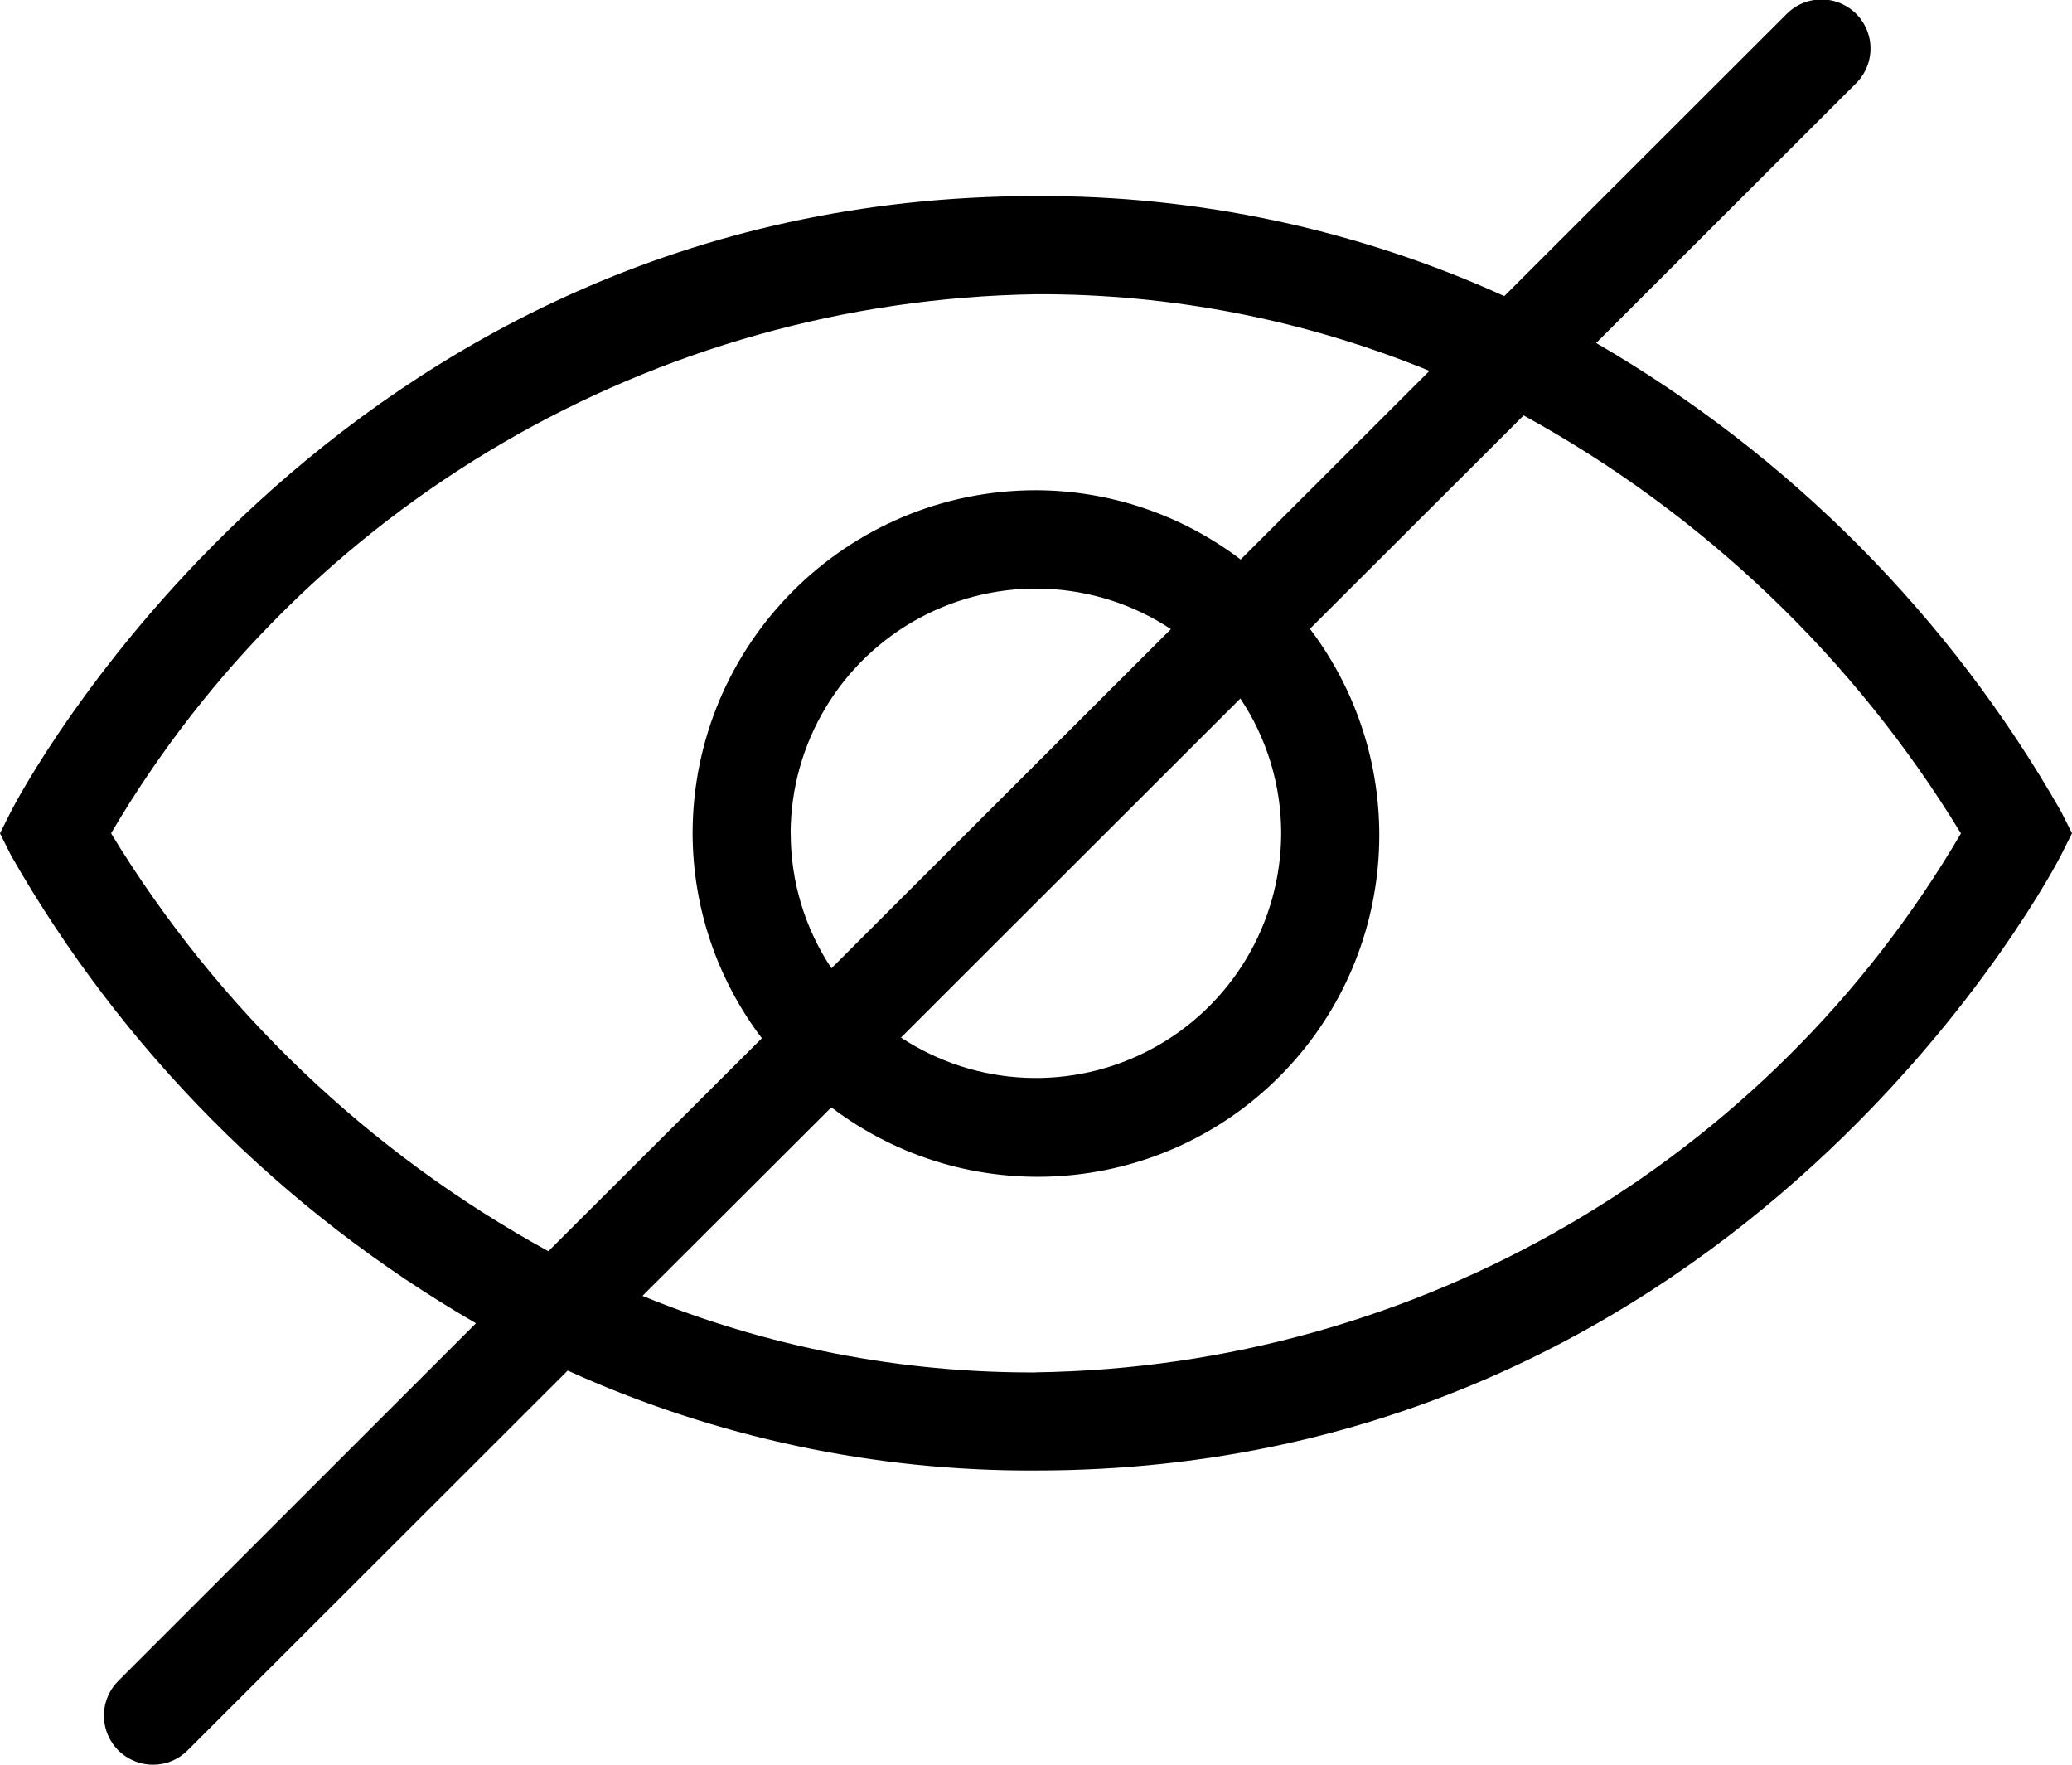
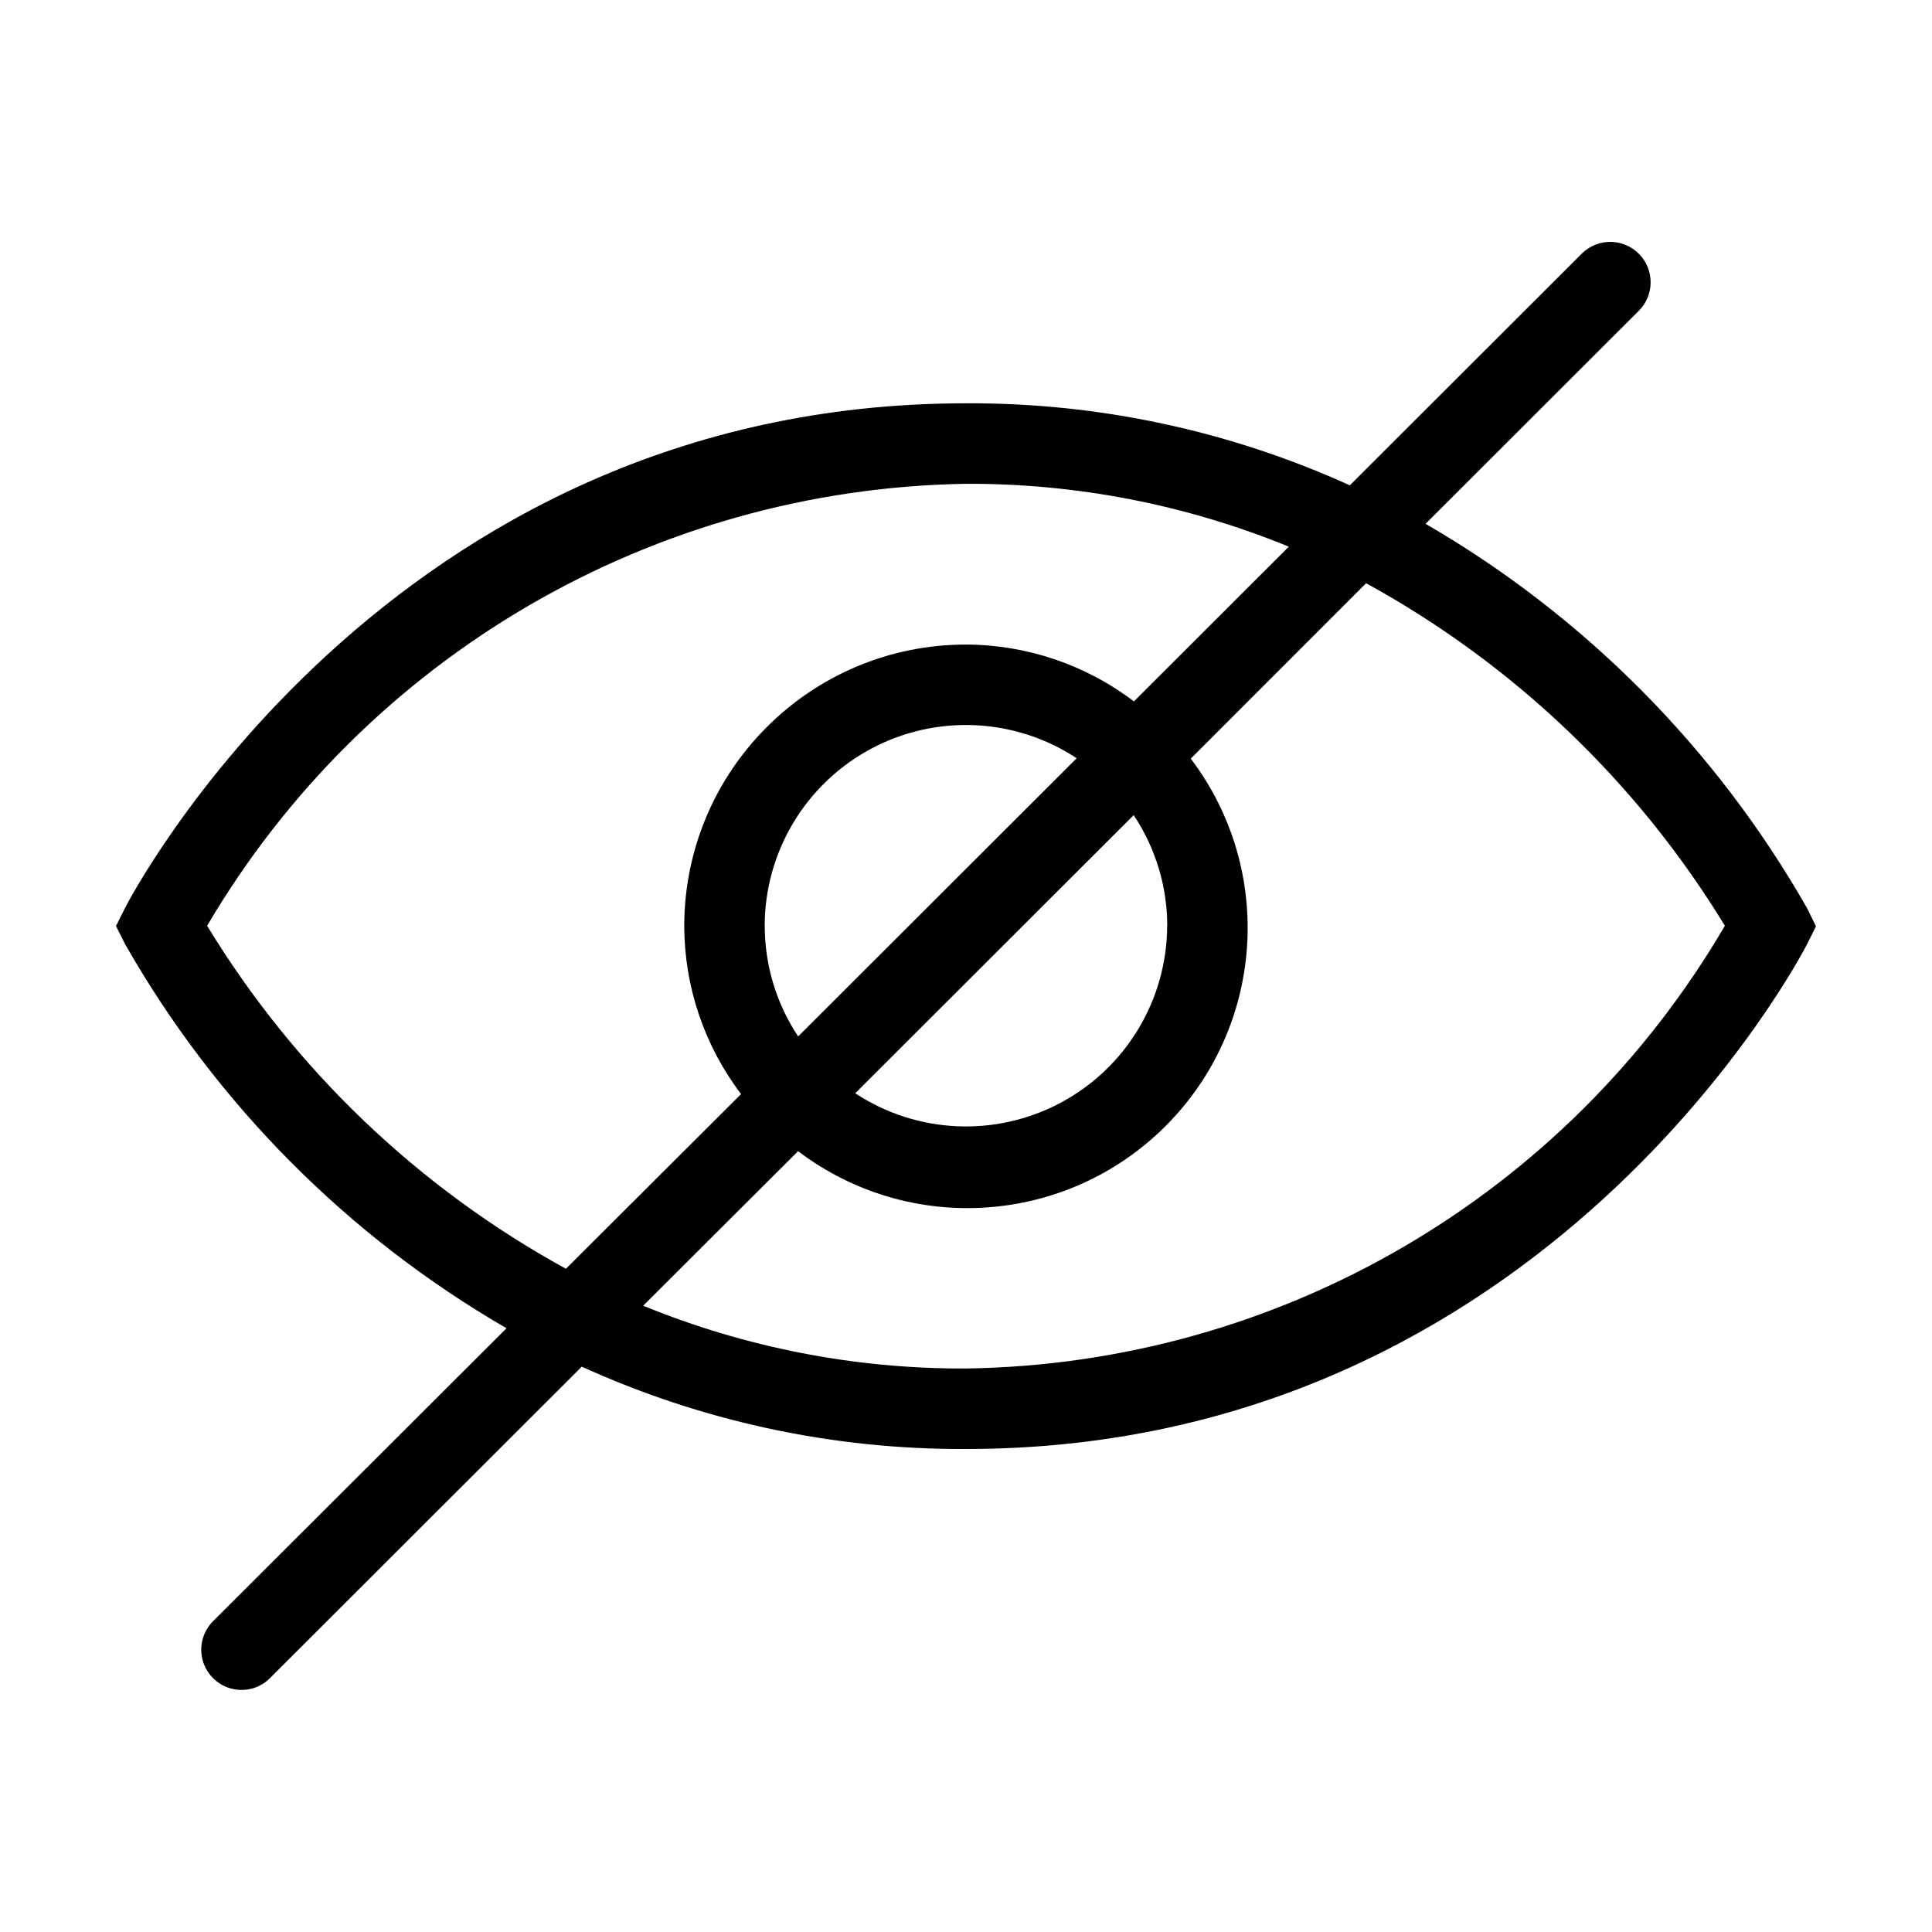
- <svg xmlns="http://www.w3.org/2000/svg" id="Ebene_1" data-name="Ebene 1" viewBox="0 0 21.118 17.981">
-   <path id="icon-hide" d="M21.555,10.385a12.9,12.9,0,0,0-4.738-4.773l2.644-2.641a.5.5,0,1,0-.707-.707l-2.873,2.87a11.4,11.4,0,0,0-4.773-1.019C3.883,4.115.692,10.322.661,10.385l-.112.223.112.224A12.884,12.884,0,0,0,5.4,15.6L1.754,19.245a.5.5,0,0,0,.354.853.494.494,0,0,0,.353-.146l3.874-3.87A11.4,11.4,0,0,0,11.108,17.1c7.225,0,10.415-6.206,10.447-6.269l.112-.224Zm-19.874.223a11.141,11.141,0,0,1,9.427-5.493,10.449,10.449,0,0,1,4.01.781L13.194,7.818a3.464,3.464,0,0,0-2.086-.706,3.5,3.5,0,0,0-3.5,3.5,3.464,3.464,0,0,0,.706,2.084L6.138,14.866A11.935,11.935,0,0,1,1.681,10.608Zm11.926,0a2.5,2.5,0,0,1-3.875,2.081l3.459-3.455A2.476,2.476,0,0,1,13.607,10.608Zm-5,0a2.5,2.5,0,0,1,3.876-2.081l-3.46,3.456A2.479,2.479,0,0,1,8.608,10.608Zm2.5,5.493a10.468,10.468,0,0,1-4.01-.78L9.022,13.4A3.481,3.481,0,0,0,13.9,8.524L16.078,6.35a11.934,11.934,0,0,1,4.457,4.259A11.107,11.107,0,0,1,11.108,16.1Z" transform="translate(-0.549 -2.117)" />
+ <svg xmlns="http://www.w3.org/2000/svg" viewBox="0 0 24 24" fill="currentColor">
+   <path id="icon-hide" d="M22.447,11.28a12.9,12.9,0,0,0-4.738-4.773l2.644-2.641a.5.5,0,1,0-.7-.719l-.012.012-2.873,2.87A11.4,11.4,0,0,0,12,5.01c-7.225,0-10.416,6.207-10.447,6.27l-.112.223.112.224A12.881,12.881,0,0,0,6.292,16.5L2.646,20.14A.5.5,0,0,0,3,20.993a.493.493,0,0,0,.353-.146l3.874-3.87A11.386,11.386,0,0,0,12,18c7.225,0,10.415-6.206,10.447-6.269l.112-.224ZM2.573,11.5A11.143,11.143,0,0,1,12,6.01a10.461,10.461,0,0,1,4.01.781L14.086,8.713A3.462,3.462,0,0,0,12,8.007a3.5,3.5,0,0,0-3.5,3.5,3.463,3.463,0,0,0,.706,2.084L7.03,15.761A11.929,11.929,0,0,1,2.573,11.5Zm11.926,0a2.5,2.5,0,0,1-3.875,2.081l3.459-3.455A2.479,2.479,0,0,1,14.5,11.5Zm-5,0a2.5,2.5,0,0,1,3.876-2.081l-3.46,3.456A2.479,2.479,0,0,1,9.5,11.5ZM12,17a10.46,10.46,0,0,1-4.01-.78L9.914,14.3a3.481,3.481,0,0,0,4.878-4.876L16.97,7.245A11.939,11.939,0,0,1,21.427,11.5,11.1,11.1,0,0,1,12,17Z" />
</svg>
